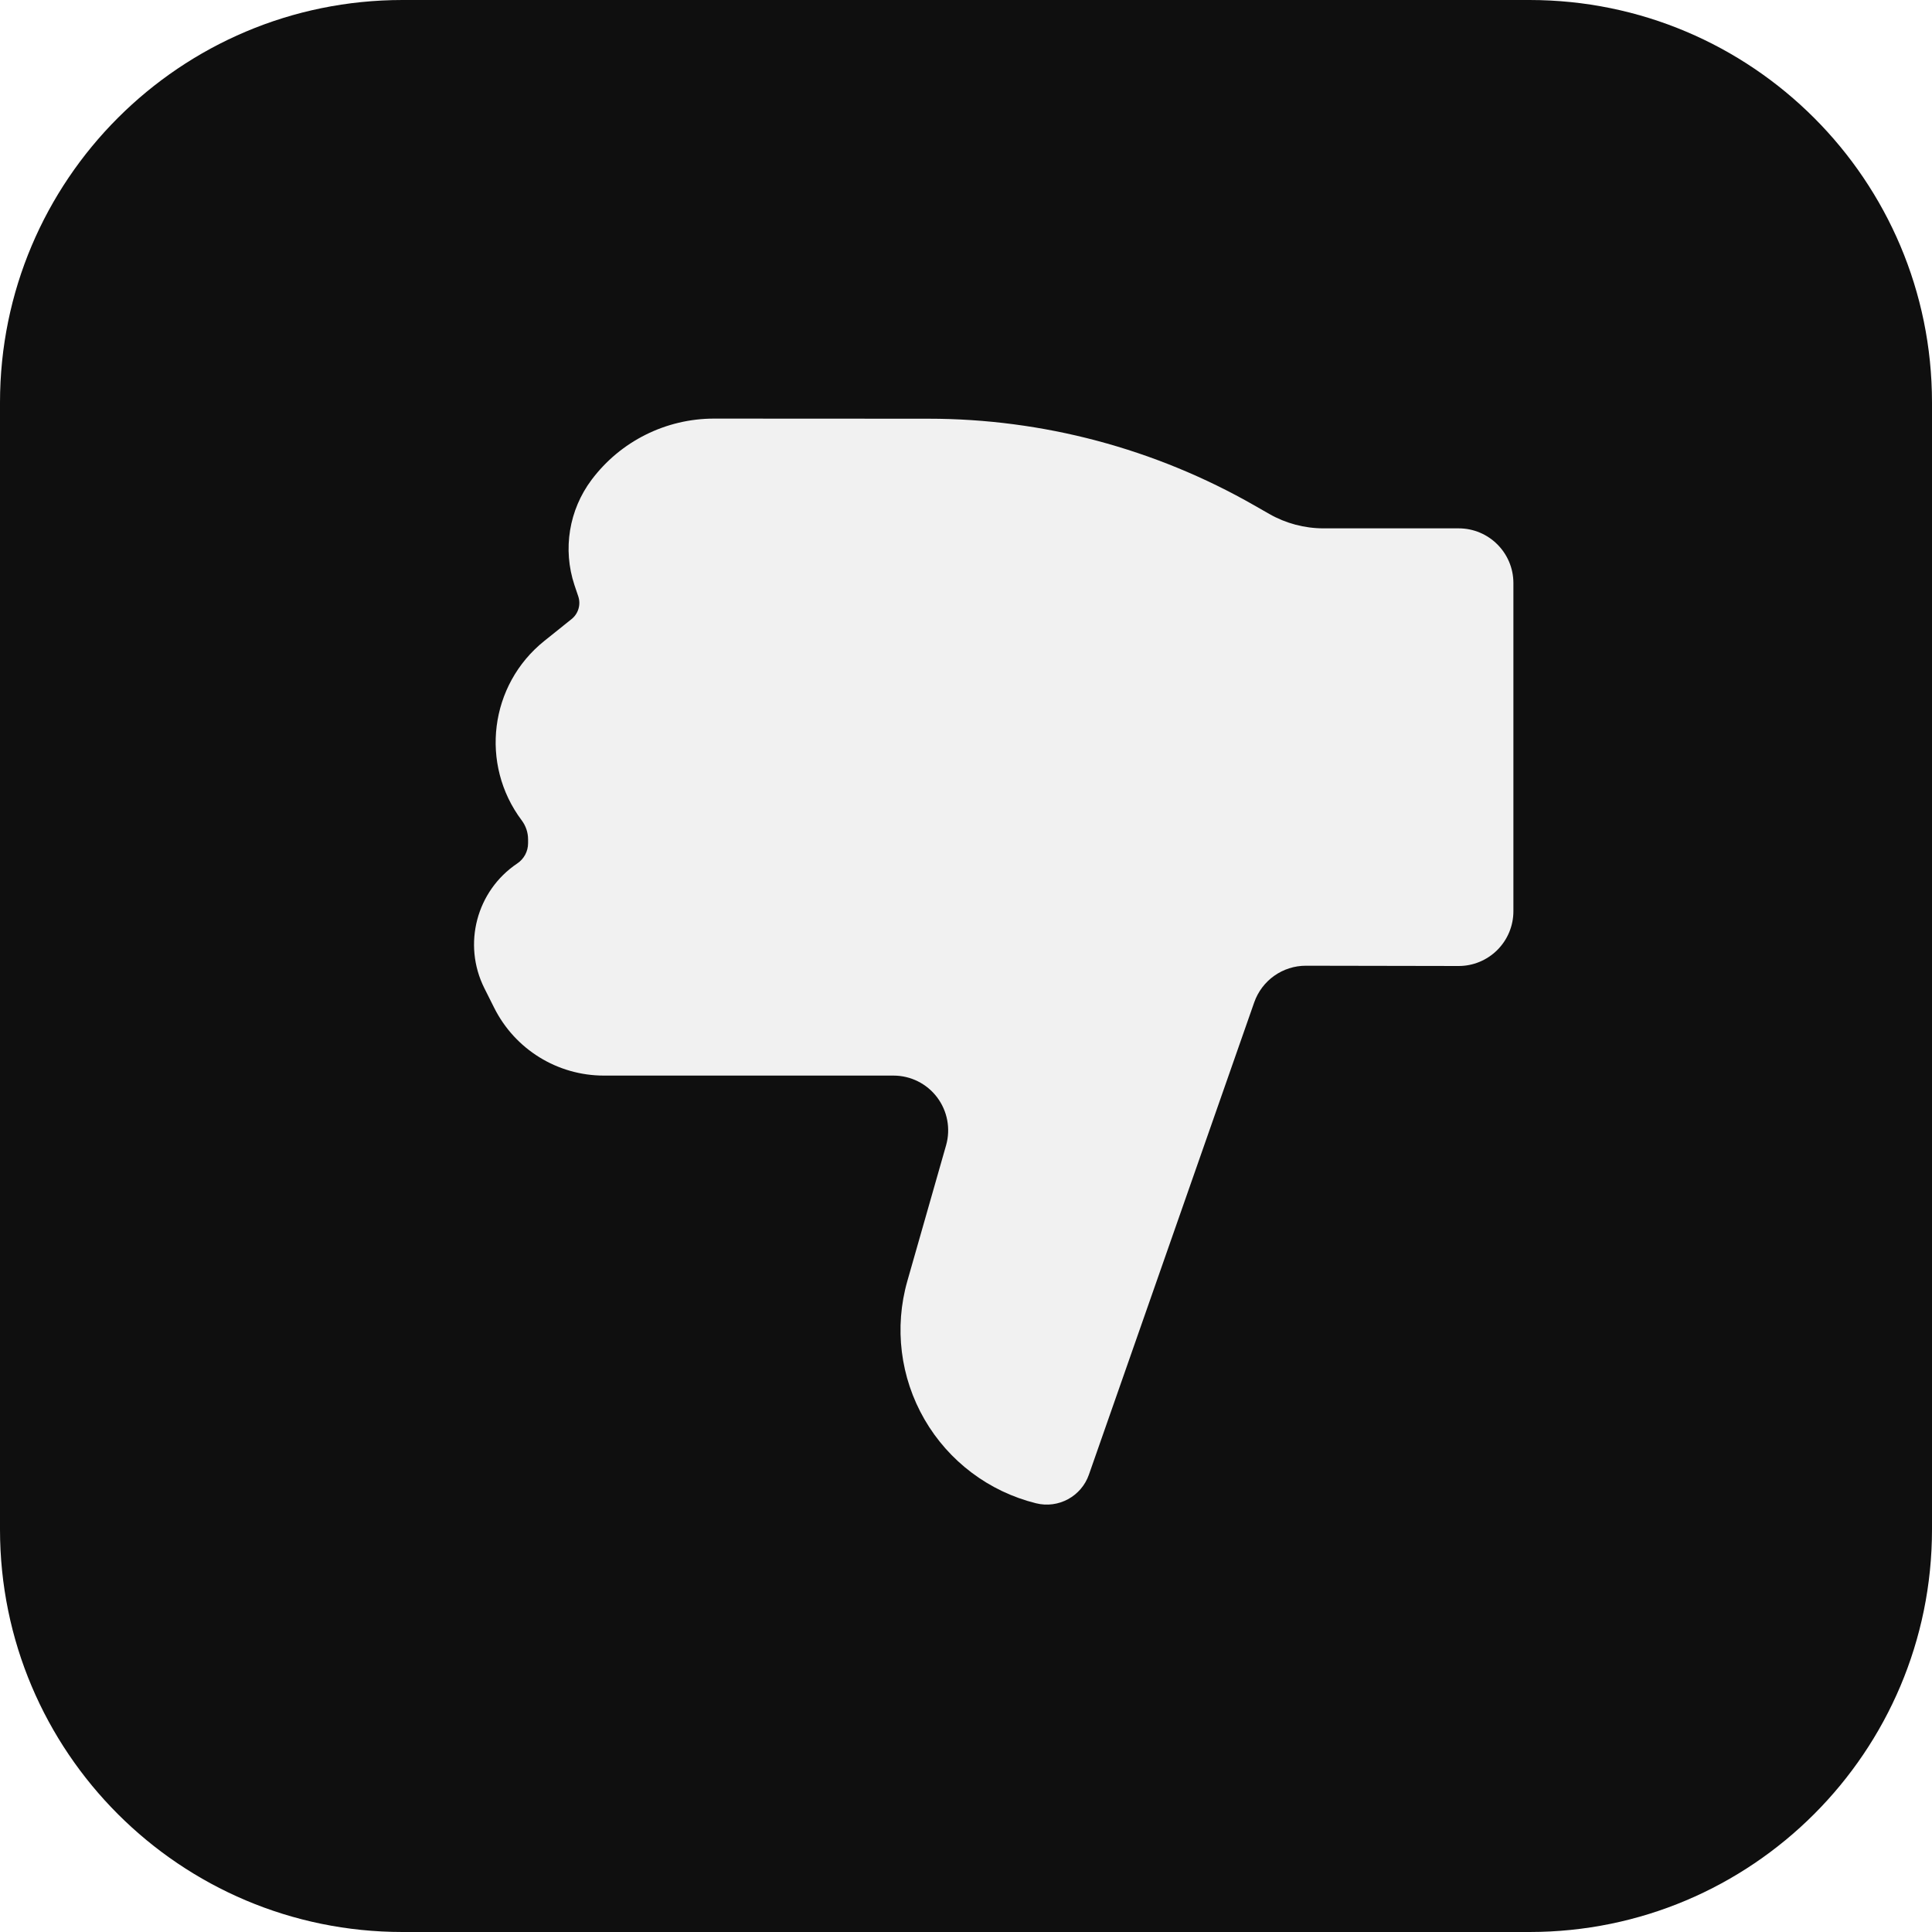
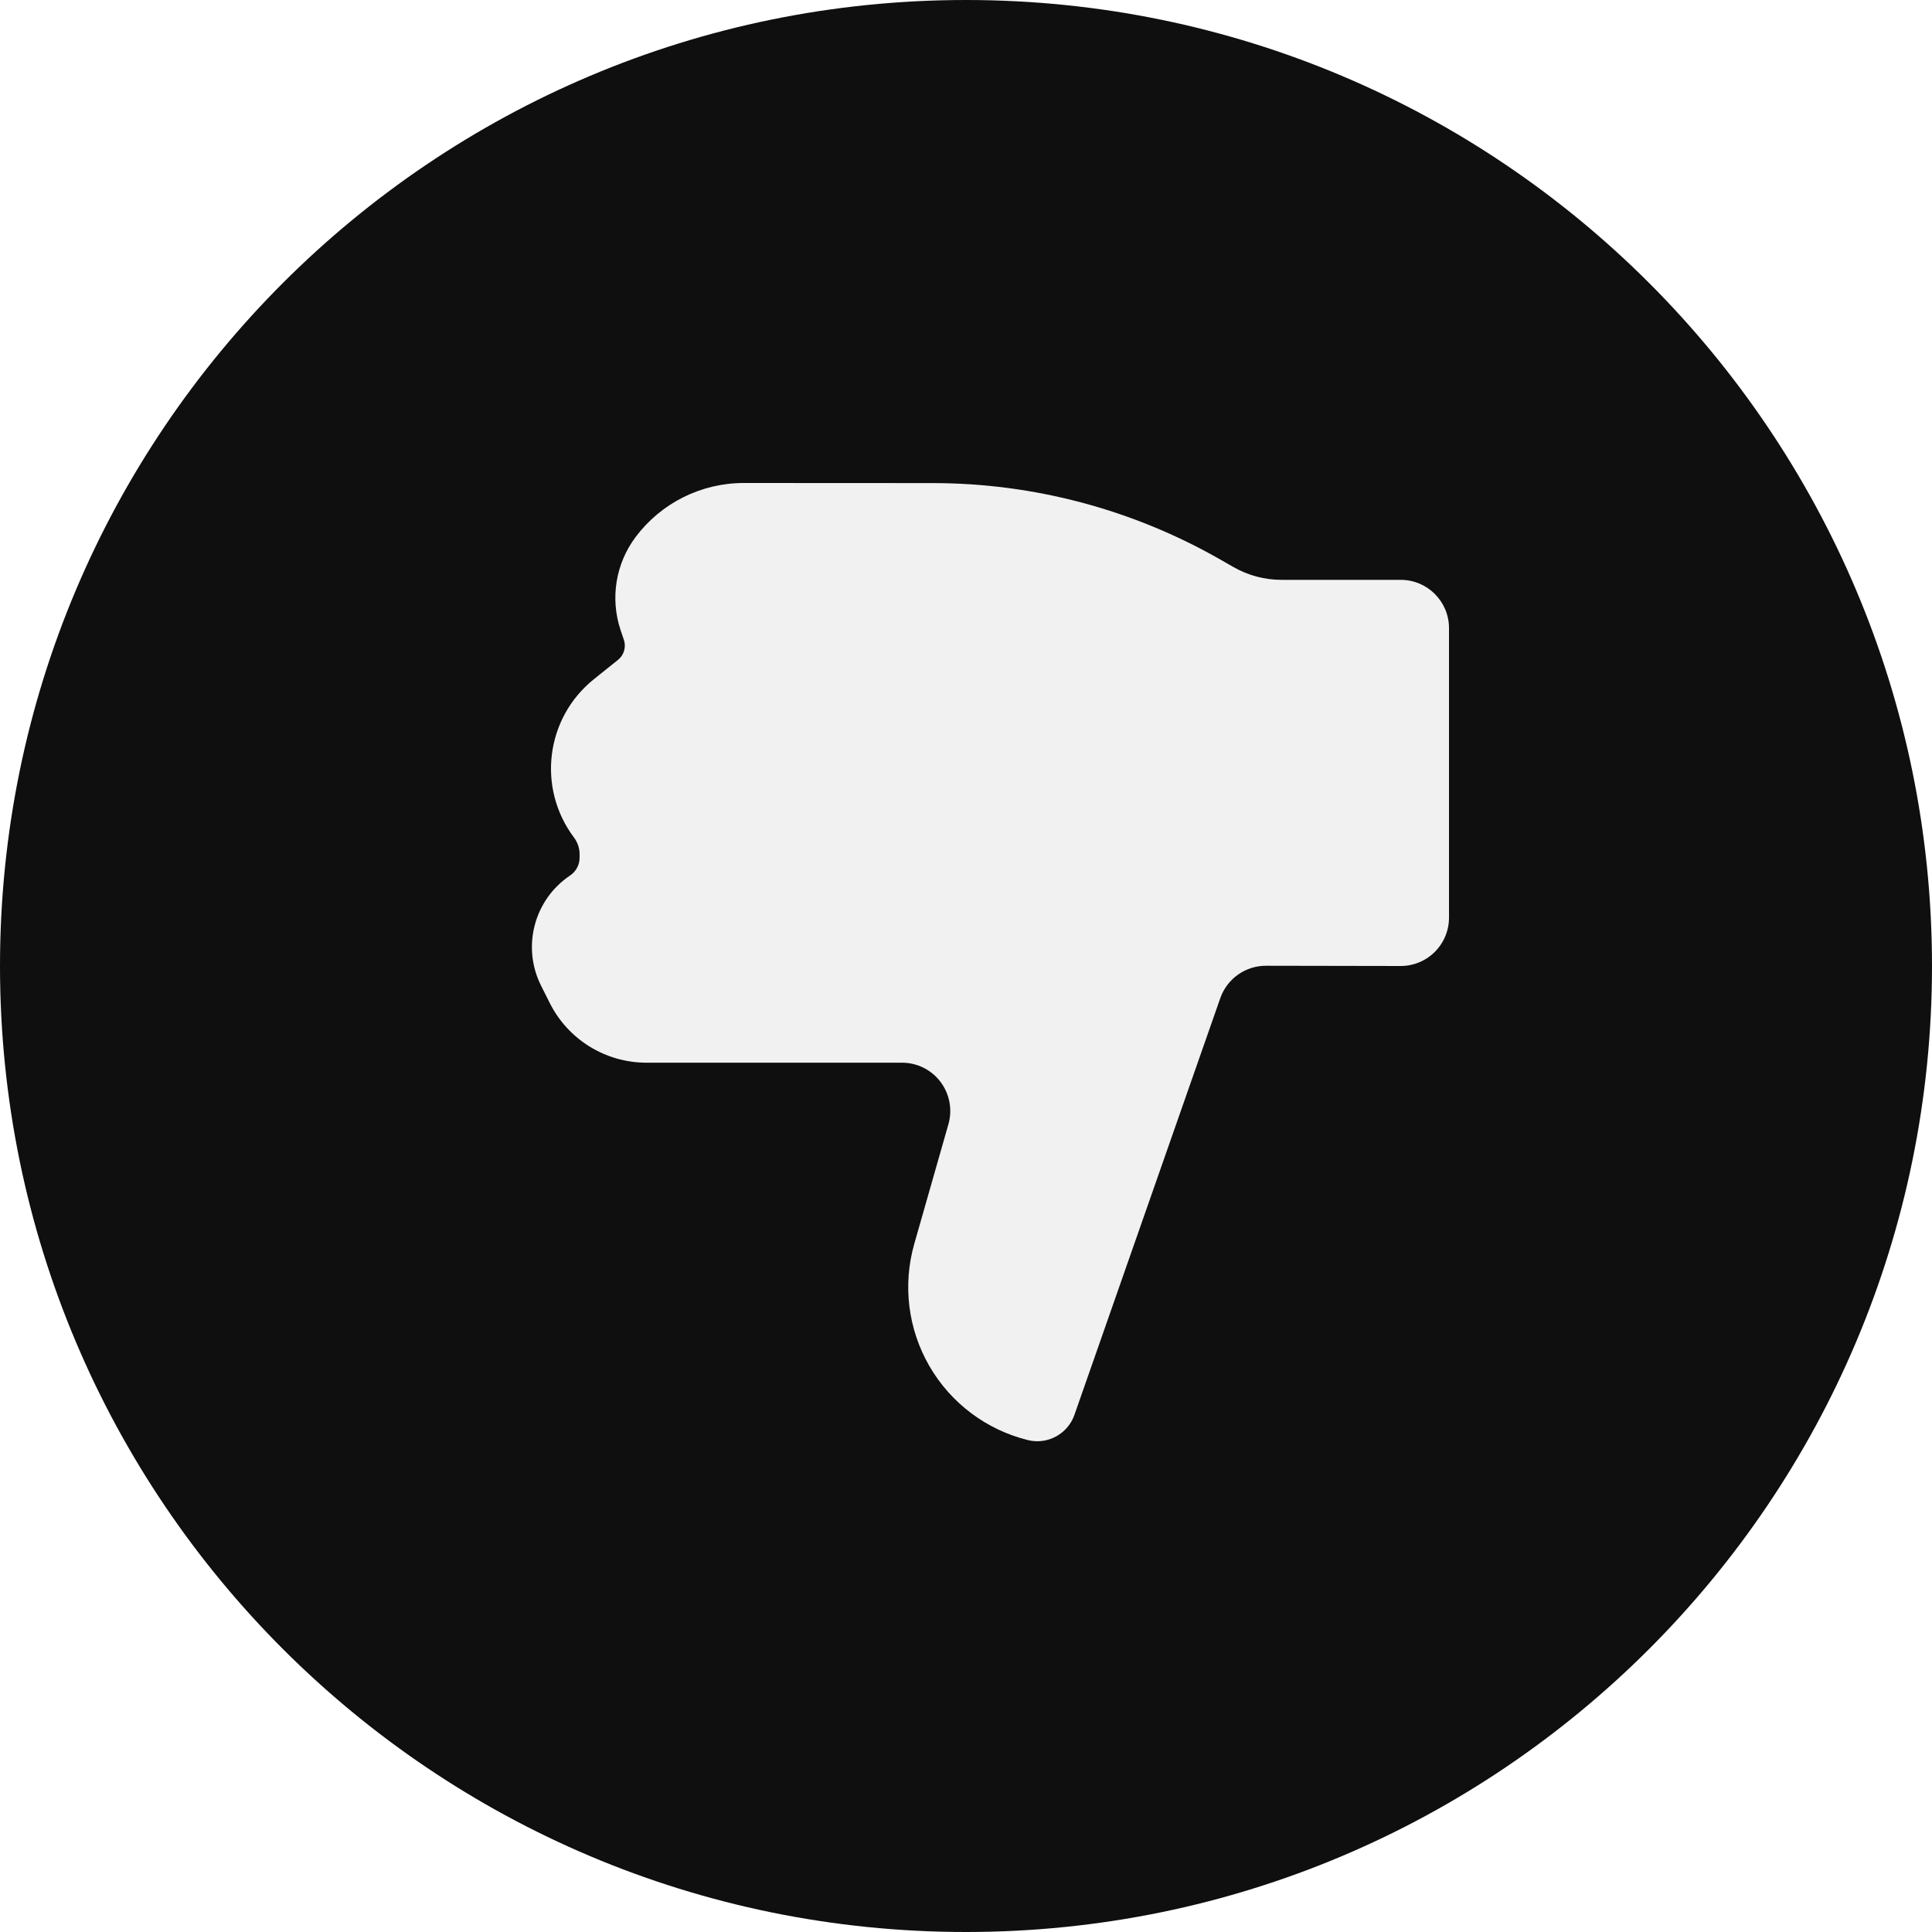
<svg xmlns="http://www.w3.org/2000/svg" width="128" height="128" viewBox="0 0 24 24">
-   <rect width="24" height="24" rx="5" fill="#0f0f0f" />
-   <g transform="translate(12 12) scale(0.68) translate(-12 -12)">
+   <circle cx="12" cy="12" r="12" fill="#0f0f0f" />
+   <g transform="translate(12 12) scale(0.6) translate(-12 -12)">
    <path fill="#f1f1f1" d="M11.313 2.002 C13.401 2.002 15.453 2.548 17.266 3.585 L17.539 3.741 C17.841 3.914 18.184 4.005 18.532 4.005 L21 4.005 C21.552 4.005 22 4.453 22 5.005 L22 11 C22 11.266 21.894 11.52 21.706 11.708 C21.518 11.895 21.264 12.001 20.998 12 L18.211 11.995 C17.785 11.994 17.406 12.263 17.265 12.665 L14.245 21.293 C14.106 21.69 13.687 21.917 13.279 21.815 C12.42 21.602 11.685 21.049 11.242 20.283 C10.799 19.517 10.686 18.604 10.929 17.753 L11.636 15.276 C11.722 14.974 11.661 14.65 11.473 14.4 C11.284 14.149 10.989 14.002 10.675 14.002 L5.385 14.002 C4.536 14.002 3.761 13.523 3.381 12.764 L3.201 12.405 C2.8 11.603 3.057 10.627 3.802 10.127 C3.926 10.044 4 9.906 4 9.757 L4 9.687 C4 9.562 3.959 9.44 3.884 9.34 C3.114 8.315 3.296 6.864 4.296 6.062 L4.794 5.663 C4.918 5.564 4.967 5.398 4.917 5.248 L4.847 5.041 C4.63 4.387 4.747 3.669 5.16 3.118 C5.689 2.413 6.519 1.999 7.4 2 L11.313 2.002 Z" />
  </g>
</svg>
